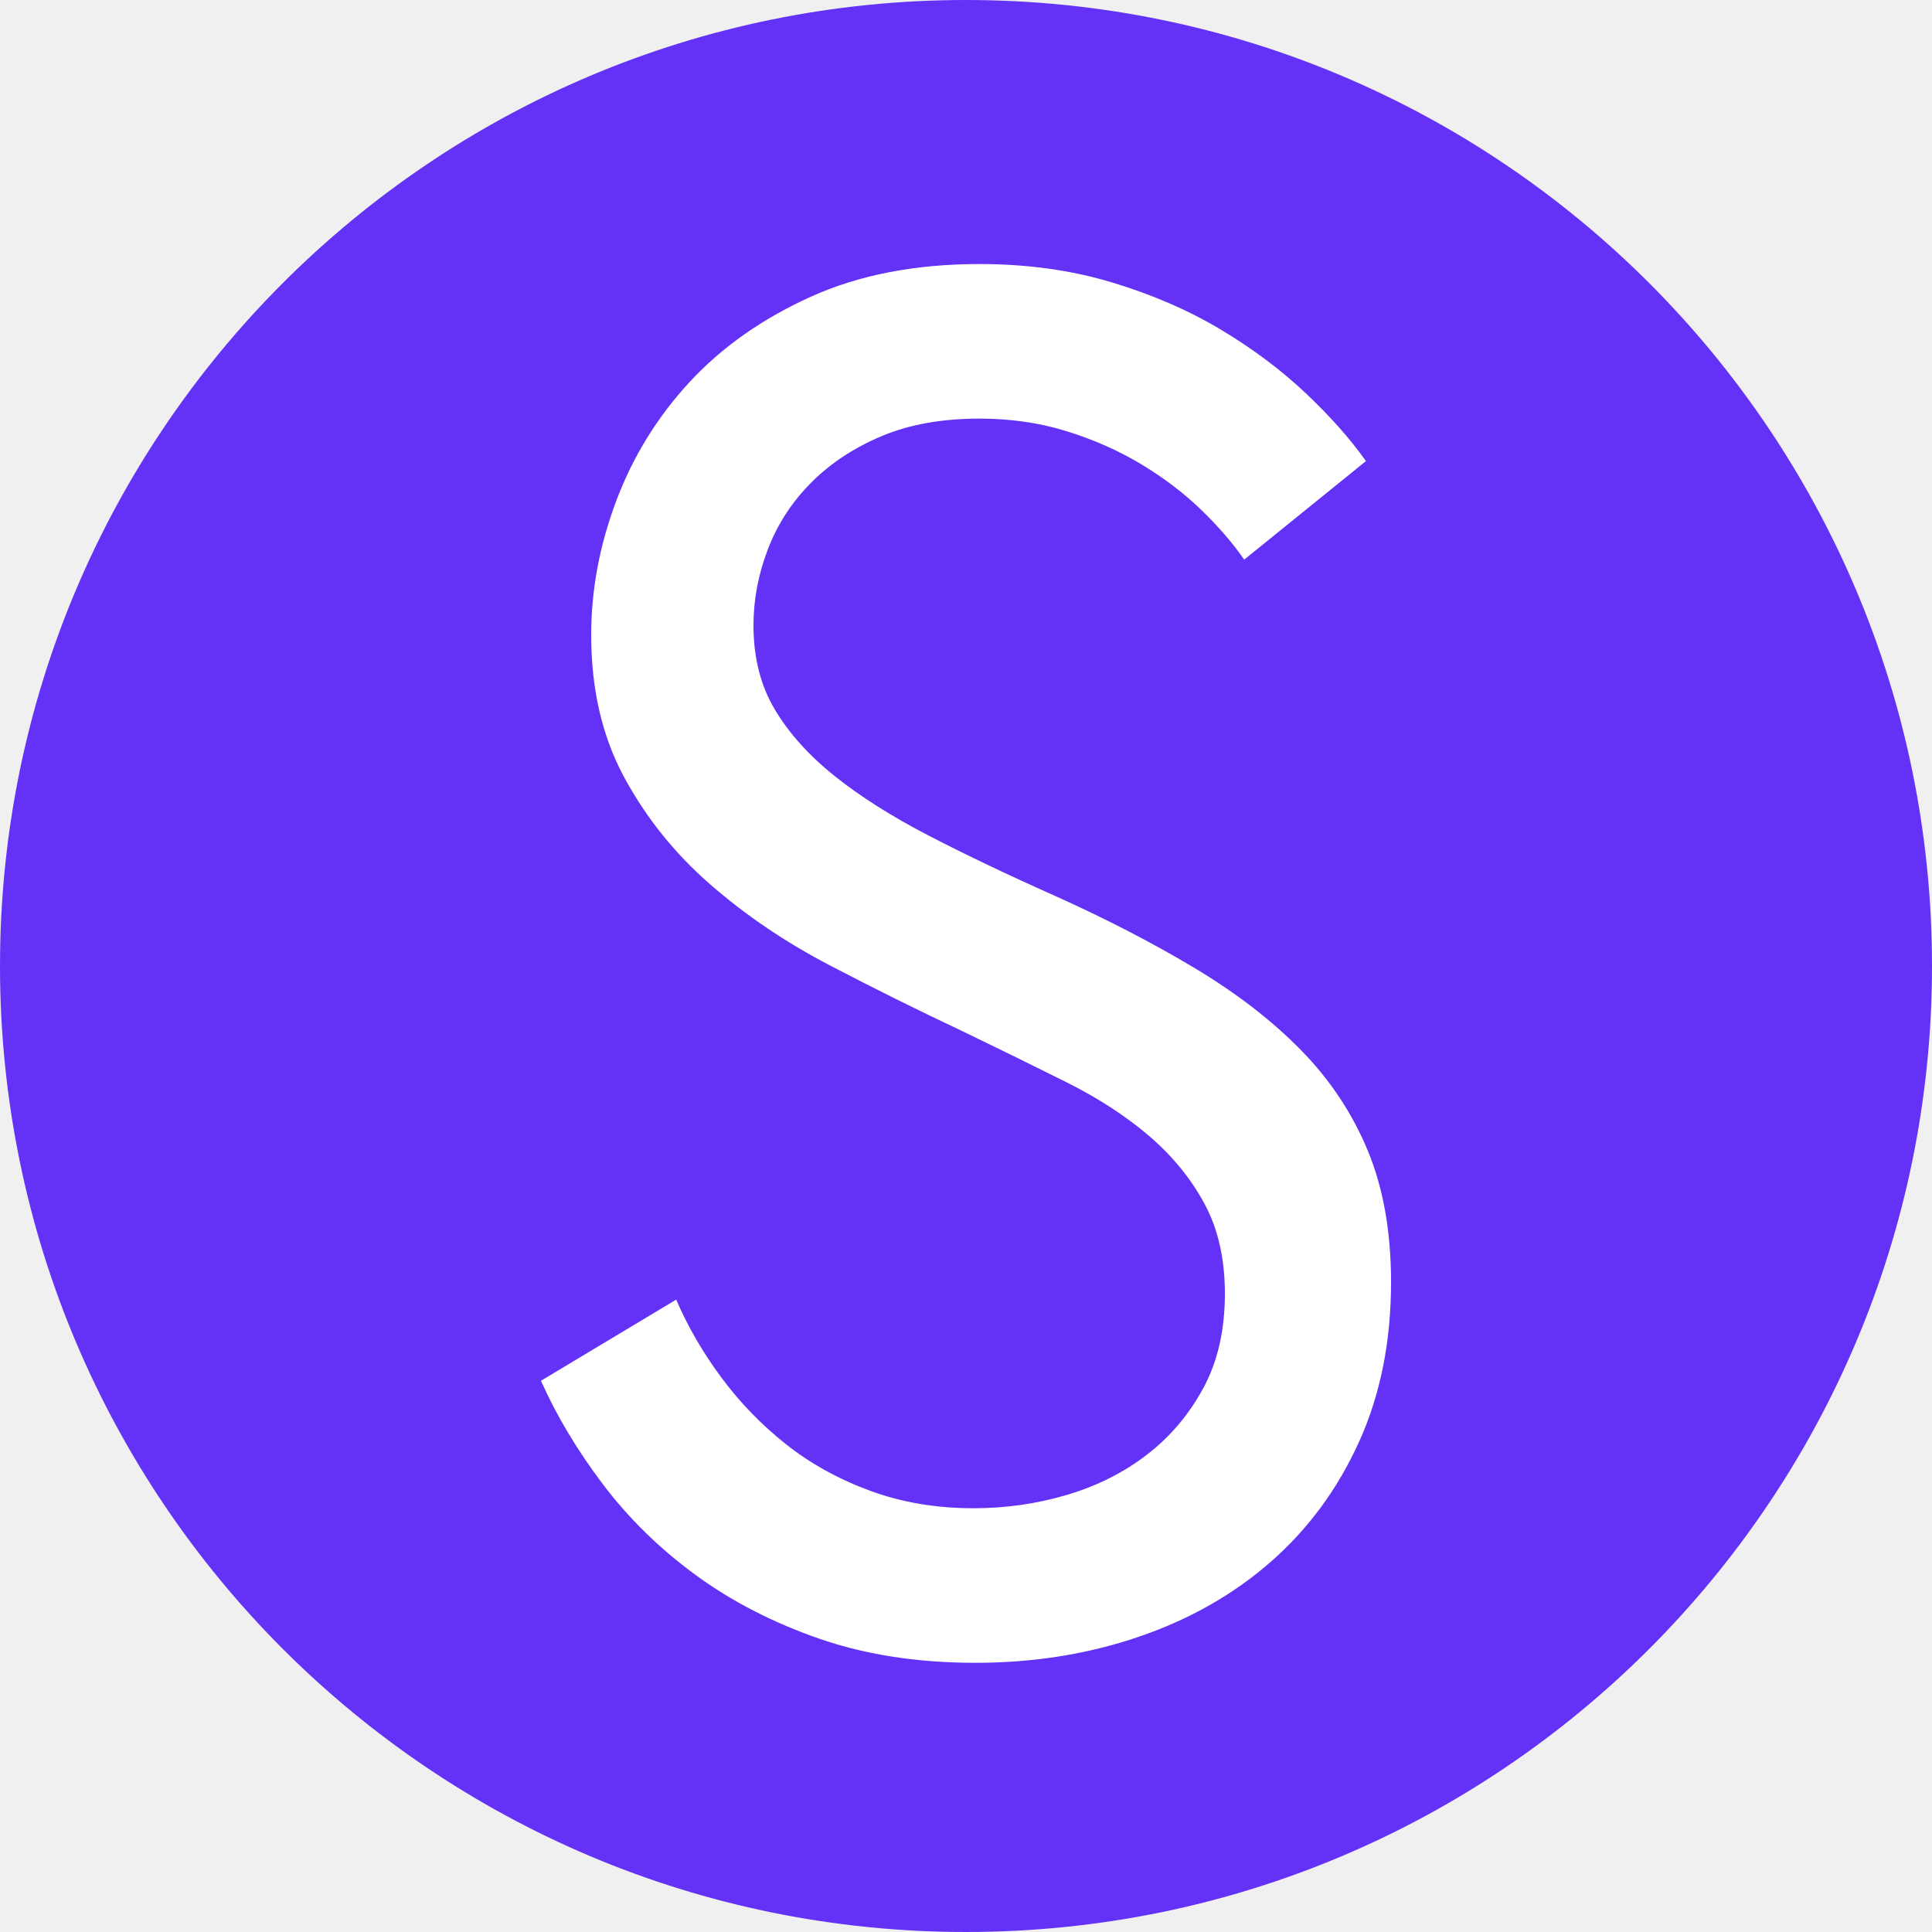
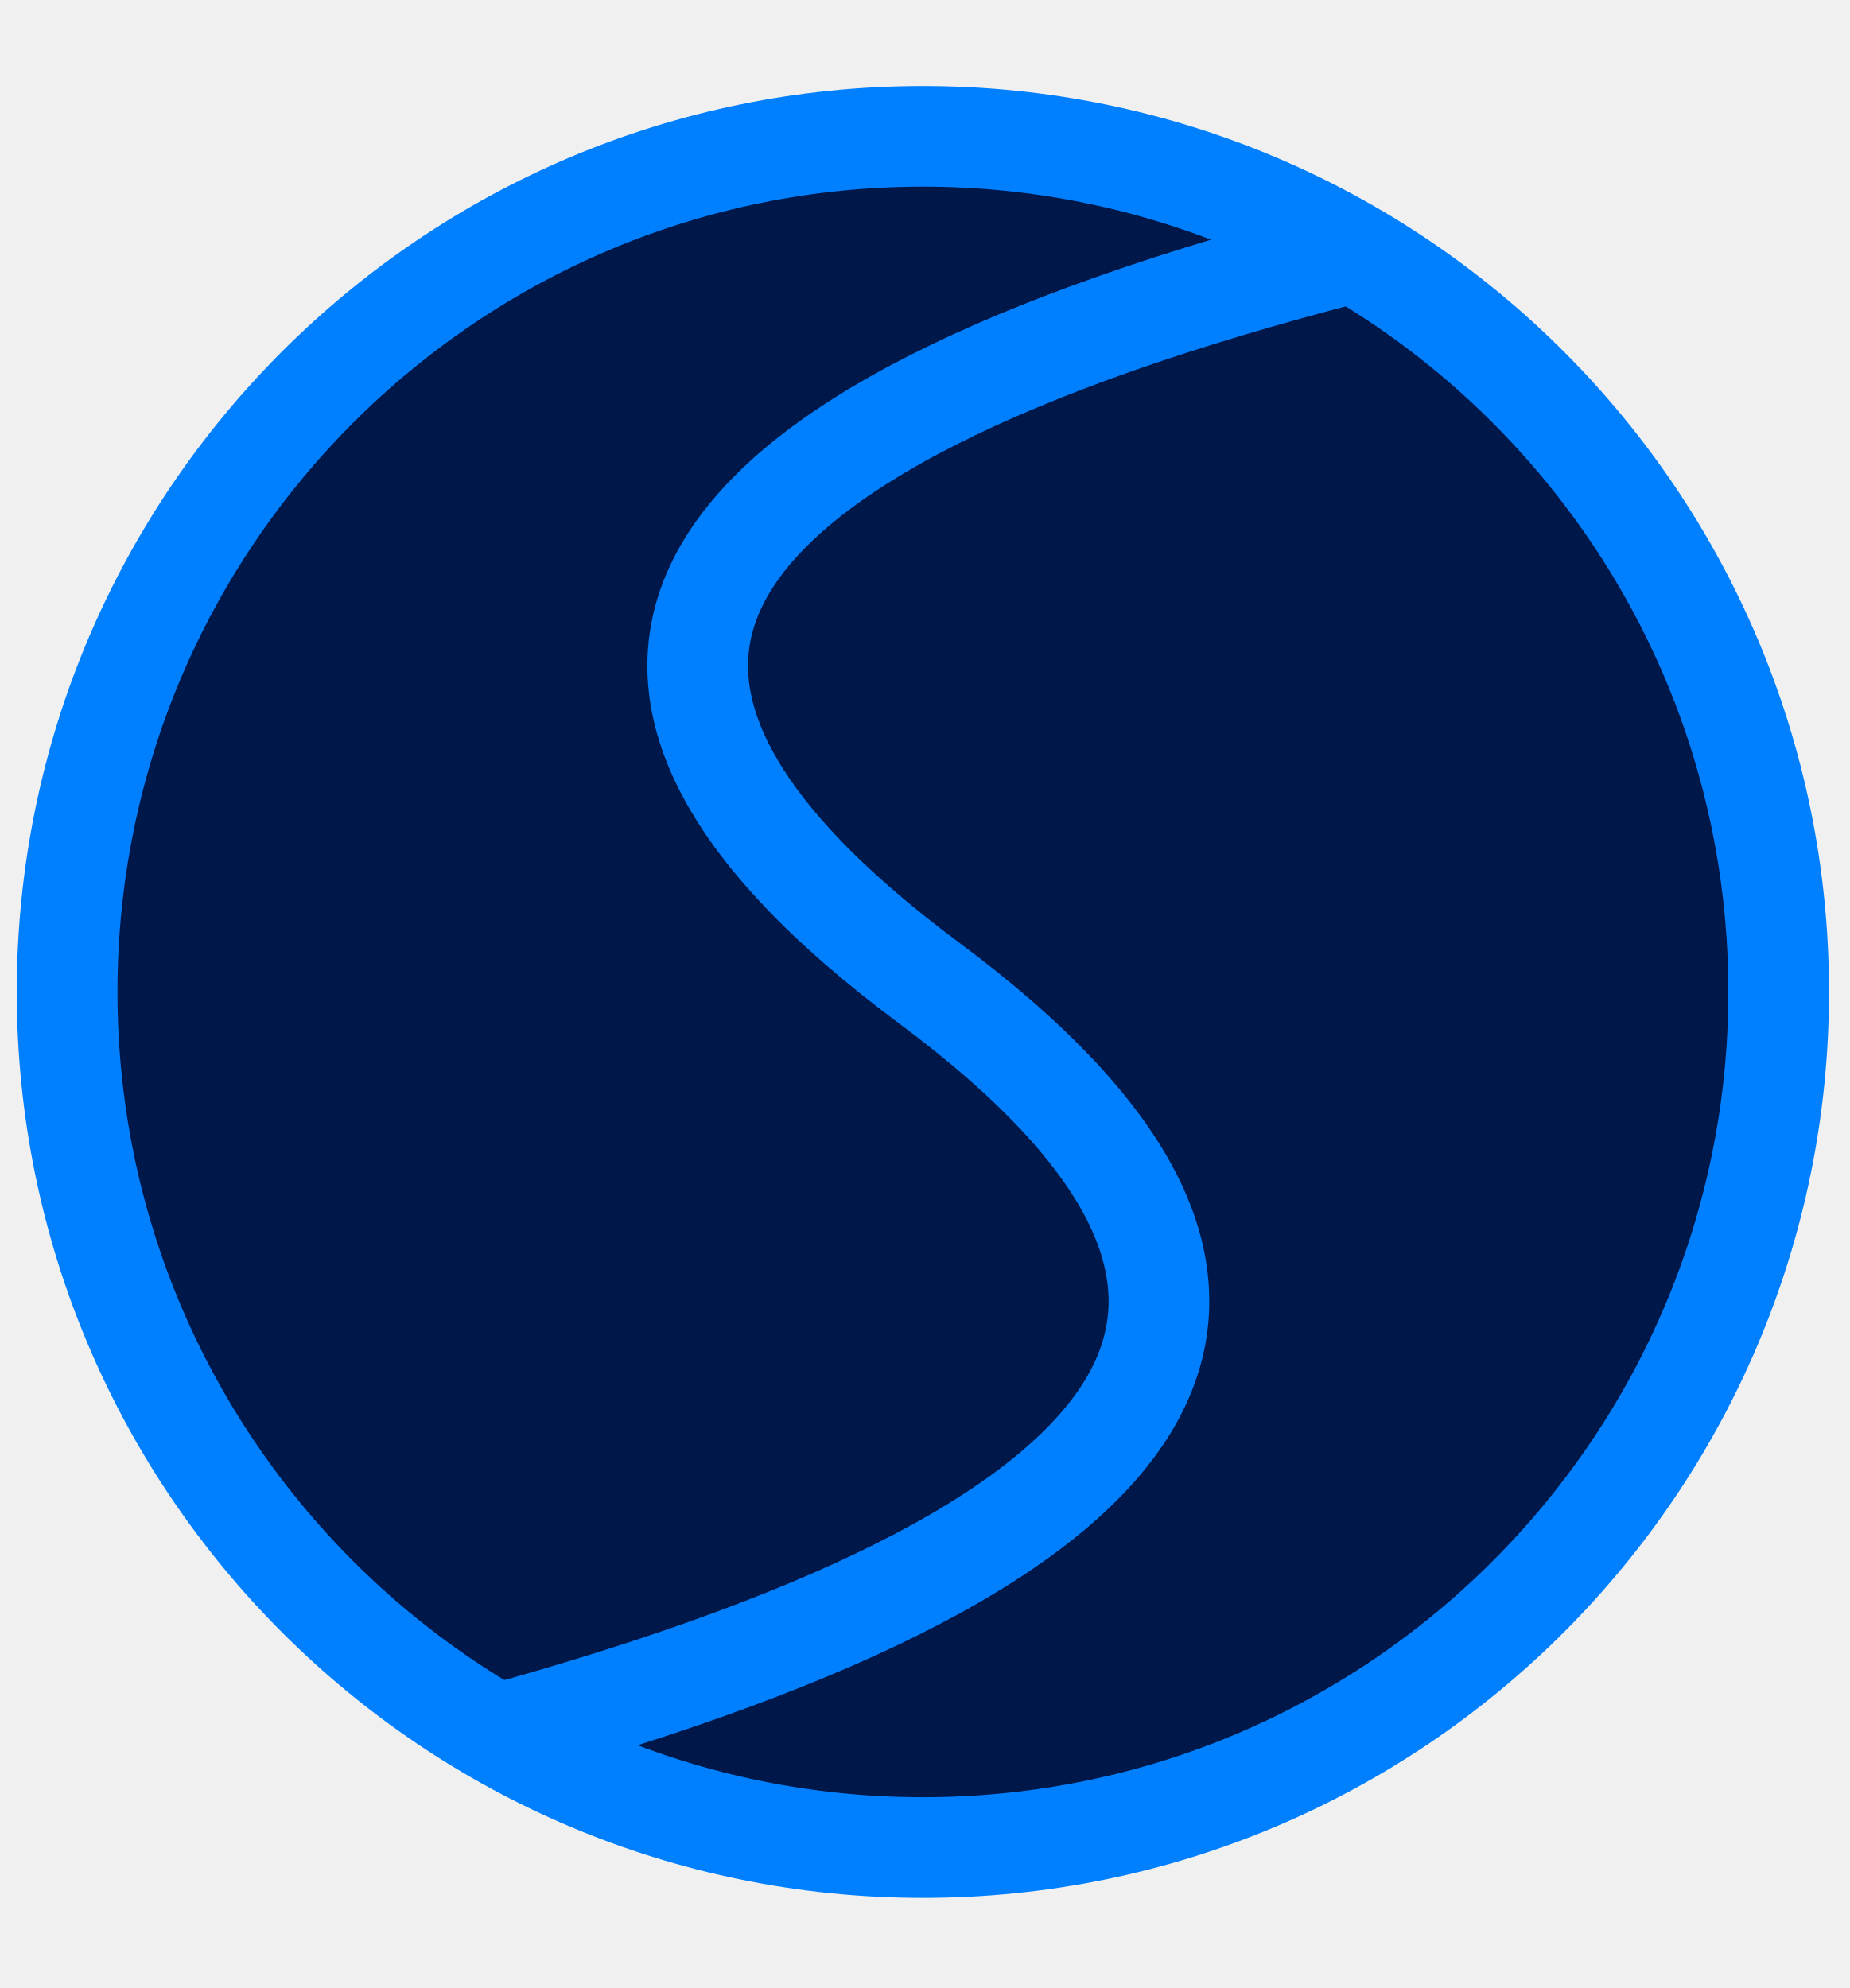
- <svg xmlns="http://www.w3.org/2000/svg" width="300" height="300" viewBox="0 0 300 300">
-   <defs />
-   <g fill="none" fill-rule="evenodd">
-     <circle cx="150" cy="150" r="150" fill="#6332F6" />
-     <path fill="#FFF" fill-rule="nonzero" d="M190.2 200.9c0-5.4-1.05-10.05-3.15-13.95-2.1-3.9-4.95-7.4-8.55-10.5-3.6-3.1-7.9-5.9-12.9-8.4s-10.4-5.15-16.2-7.95c-6.8-3.2-13.65-6.6-20.55-10.2-6.9-3.6-13.1-7.8-18.6-12.6-5.5-4.8-9.95-10.35-13.35-16.65-3.4-6.3-5.1-13.65-5.1-22.05 0-7 1.3-13.95 3.9-20.85 2.6-6.9 6.4-13.05 11.4-18.45s11.25-9.8 18.75-13.2c7.5-3.4 16.25-5.1 26.25-5.1 7.4 0 14.25.95 20.55 2.85 6.3 1.9 11.95 4.35 16.95 7.35 5 3 9.4 6.3 13.2 9.9 3.8 3.6 6.9 7.1 9.3 10.5l-18.9 15.3c-1.8-2.6-4.05-5.2-6.75-7.8-2.7-2.6-5.8-4.95-9.3-7.05-3.5-2.1-7.35-3.8-11.55-5.1-4.2-1.3-8.7-1.95-13.5-1.95-5.8 0-10.85.9-15.15 2.7-4.3 1.8-7.95 4.2-10.95 7.2-3 3-5.25 6.45-6.75 10.35S117 93.1 117 97.1c0 5 1.1 9.35 3.3 13.05 2.2 3.7 5.3 7.15 9.3 10.35 4 3.2 8.9 6.3 14.7 9.3 5.8 3 12.3 6.1 19.5 9.3 8 3.6 15.25 7.35 21.75 11.25 6.5 3.9 12 8.15 16.5 12.75 4.5 4.6 7.95 9.8 10.35 15.6 2.4 5.8 3.6 12.6 3.6 20.4 0 9.2-1.65 17.45-4.95 24.75-3.3 7.3-7.85 13.5-13.65 18.6-5.8 5.1-12.65 9-20.55 11.7-7.9 2.7-16.35 4.05-25.35 4.05s-17.1-1.25-24.3-3.75c-7.2-2.5-13.6-5.8-19.2-9.9-5.6-4.1-10.4-8.8-14.4-14.1-4-5.3-7.2-10.65-9.6-16.05l21-12.6c1.8 4.2 4.15 8.25 7.05 12.15 2.9 3.9 6.25 7.35 10.05 10.35 3.8 3 8.15 5.4 13.05 7.2 4.9 1.8 10.25 2.7 16.05 2.7 5 0 9.85-.7 14.55-2.1 4.7-1.4 8.85-3.5 12.45-6.3 3.6-2.8 6.5-6.25 8.7-10.35 2.2-4.1 3.3-8.95 3.3-14.55z" />
+ <svg xmlns="http://www.w3.org/2000/svg" width="147" height="158" viewBox="0 0 147 158">
+   <g transform="translate(.335 4.86)" stroke="#0080FF" stroke-width="8" fill="none" fill-rule="evenodd">
+     <circle fill="#001749" cx="73" cy="73.976" r="68" />
+     <path d="M73,6.14 C32.332,46.088 32.332,68.422 73,73.14 C113.668,77.859 113.668,100.859 73,142.14" transform="rotate(30 73 74.14)" />
  </g>
</svg>
